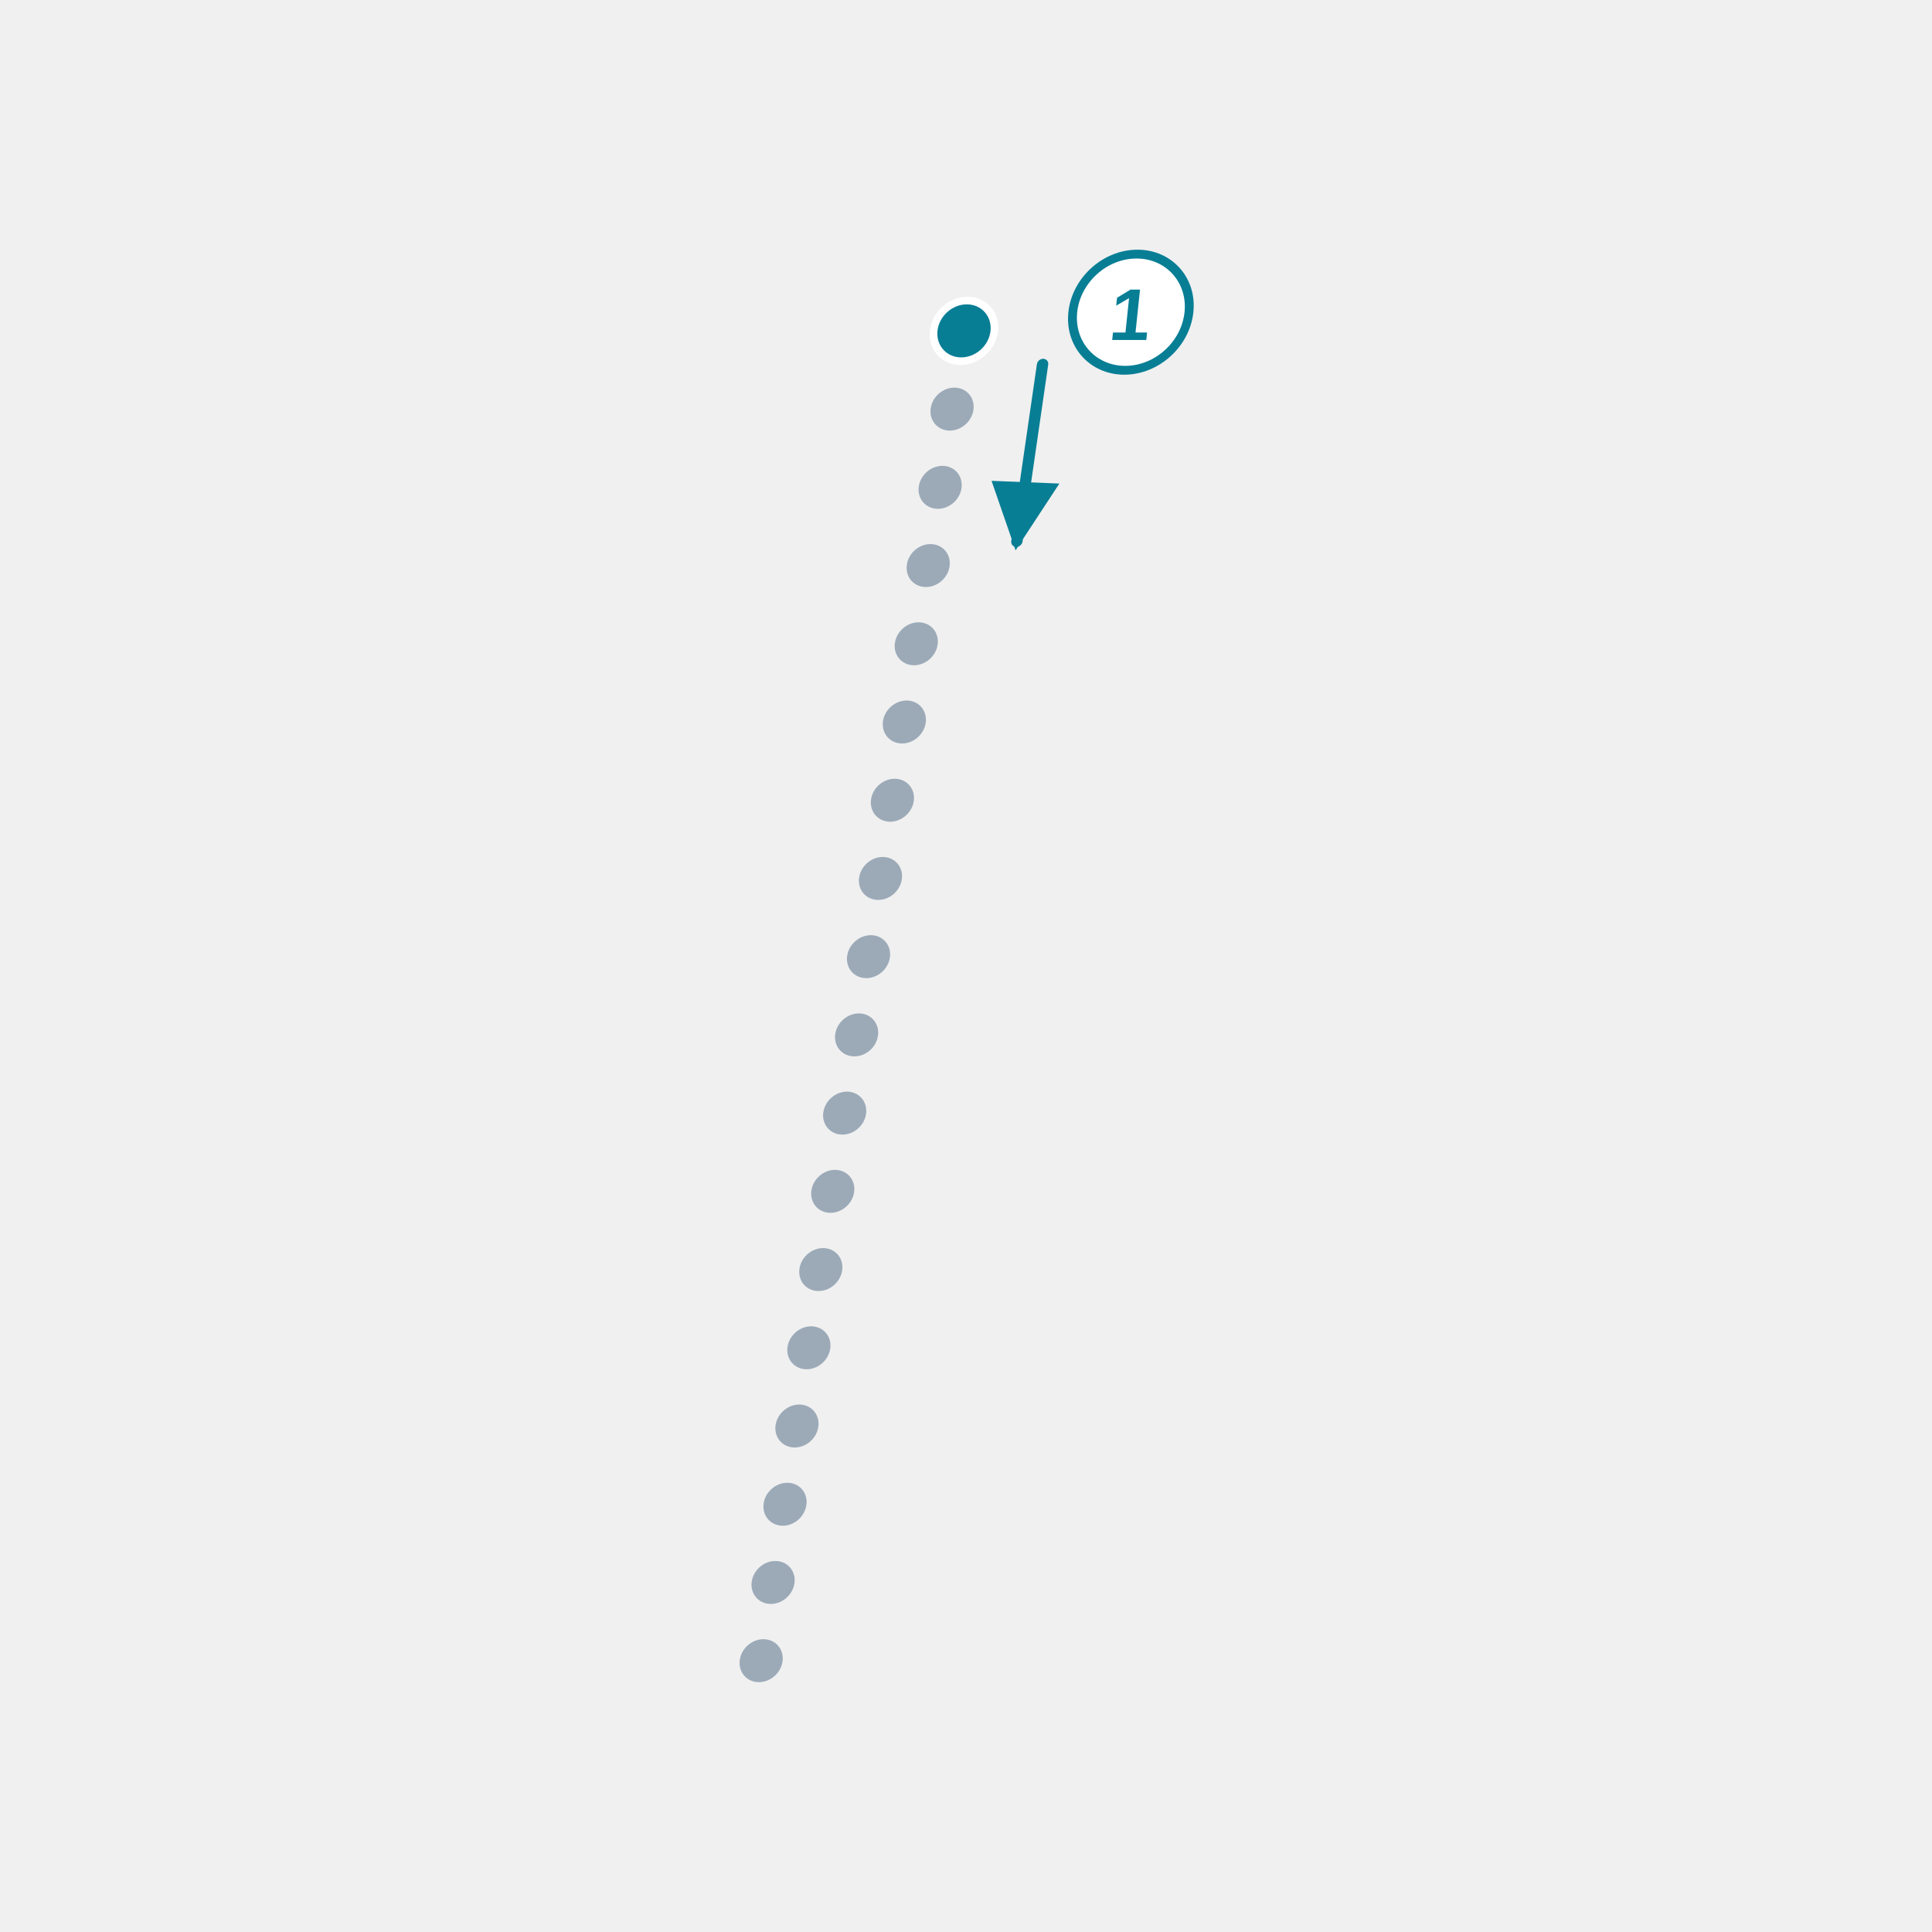
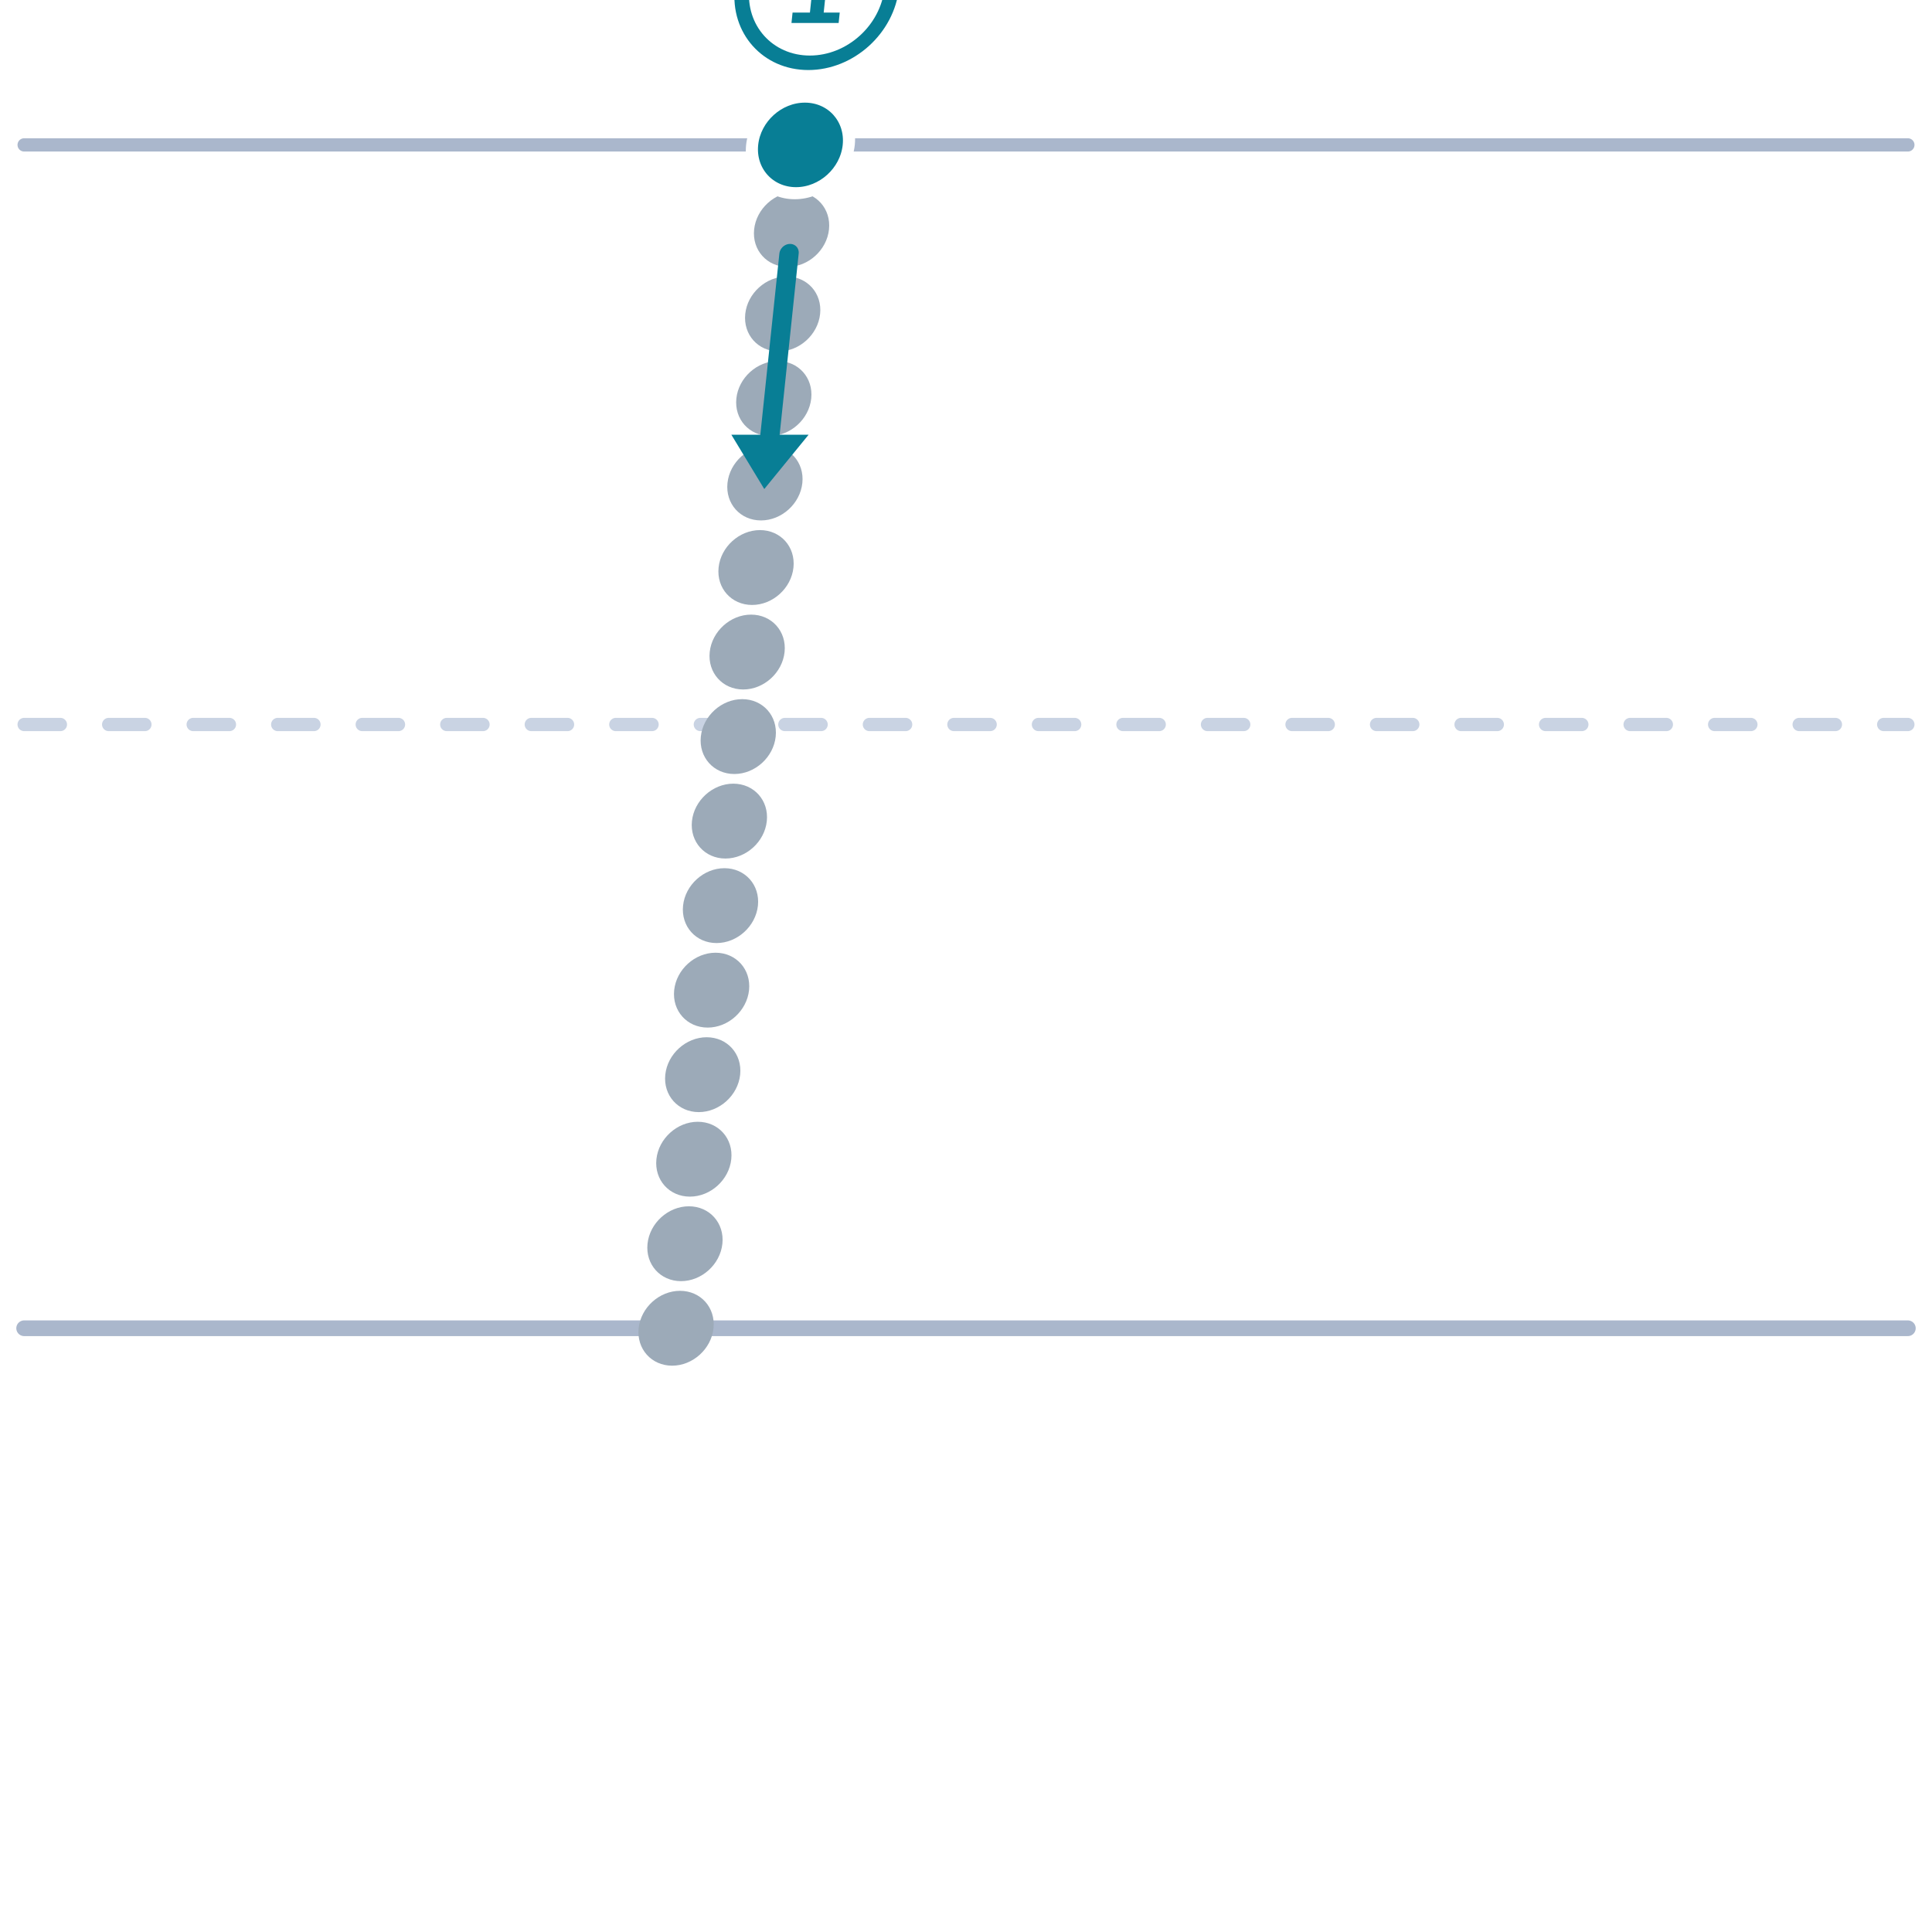
- <svg xmlns="http://www.w3.org/2000/svg" width="1600" height="1600" viewBox="0 0 1600 1600" role="img" aria-label="l Lowercase With_Instructions">
-   <g transform="translate(-37.6011 -50.1494) scale(2.091388)">
-     <g transform="translate(70 0) skewX(-6)">
-       <path d="M346 155 L321 682" fill="none" stroke="#9CAAB8" stroke-width="17" stroke-dasharray="0.01 31" stroke-linecap="round" stroke-linejoin="round" />
-       <defs>
-         <marker id="arr" markerWidth="7" markerHeight="7" refX="5.2" refY="3" orient="auto" markerUnits="strokeWidth">
-           <path d="M0 0 L6 3 L0 6 Z" fill="#087E95" />
-         </marker>
-       </defs>
-       <circle cx="346" cy="155" r="12" fill="#087E95" stroke="white" stroke-width="3" />
-       <path d="M 378.5 168.3 L 375.7 238.3" fill="none" stroke="#087E95" stroke-width="4.5" stroke-linecap="round" marker-end="url(#arr)" />
-       <circle cx="411.3" cy="147.6" r="23" fill="white" stroke="#087E95" stroke-width="3.5" />
-       <text x="411.3" y="158.6" text-anchor="middle" fill="#087E95" font-family="Arial,sans-serif" font-size="29" font-weight="700">1</text>
-     </g>
+ <svg xmlns="http://www.w3.org/2000/svg" viewBox="-30 -10 160 160" width="1600" height="1600" role="img" aria-label="l NSW Foundation Style tracing card">
+   <rect x="-30" y="-10" width="160" height="160" fill="#fff" />
+   <g stroke-linecap="round">
+     <line x1="-28" y1="2" x2="128" y2="2" stroke="#AAB7CC" stroke-width="1.1" />
+     <line x1="-28" y1="50" x2="128" y2="50" stroke="#C9D3E3" stroke-width="1.1" stroke-dasharray="3 4" />
+     <line x1="-28" y1="100" x2="128" y2="100" stroke="#AAB7CC" stroke-width="1.3" />
+   </g>
+   <g transform="translate(10.5 0) skewX(-6)">
+     <circle cx="26" cy="2" r="3.1" fill="#9CAAB8" />
+     <circle cx="26" cy="9" r="3.1" fill="#9CAAB8" />
+     <circle cx="26" cy="16" r="3.1" fill="#9CAAB8" />
+     <circle cx="26" cy="23" r="3.1" fill="#9CAAB8" />
+     <circle cx="26" cy="30" r="3.1" fill="#9CAAB8" />
+     <circle cx="26" cy="37" r="3.1" fill="#9CAAB8" />
+     <circle cx="26" cy="44" r="3.1" fill="#9CAAB8" />
+     <circle cx="26" cy="51" r="3.1" fill="#9CAAB8" />
+     <circle cx="26" cy="58" r="3.1" fill="#9CAAB8" />
+     <circle cx="26" cy="65" r="3.1" fill="#9CAAB8" />
+     <circle cx="26" cy="72" r="3.1" fill="#9CAAB8" />
+     <circle cx="26" cy="79" r="3.1" fill="#9CAAB8" />
+     <circle cx="26" cy="86" r="3.1" fill="#9CAAB8" />
+     <circle cx="26" cy="93" r="3.1" fill="#9CAAB8" />
+     <circle cx="26" cy="100" r="3.1" fill="#9CAAB8" />
+     <line x1="26" y1="11" x2="26" y2="26" stroke="#087E95" stroke-width="1.6" stroke-linecap="round" />
+     <path d="M26 30.5 L22.8 26 L29.2 26 Z" fill="#087E95" />
+     <circle cx="26" cy="-11" r="6.2" fill="#fff" stroke="#087E95" stroke-width="1.2" />
+     <text x="26" y="-8.1" text-anchor="middle" font-family="Arial, Helvetica, sans-serif" font-size="8.4" font-weight="700" fill="#087E95">1</text>
+     <circle cx="26" cy="2" r="4" fill="#087E95" stroke="#fff" stroke-width="1" />
  </g>
</svg>
